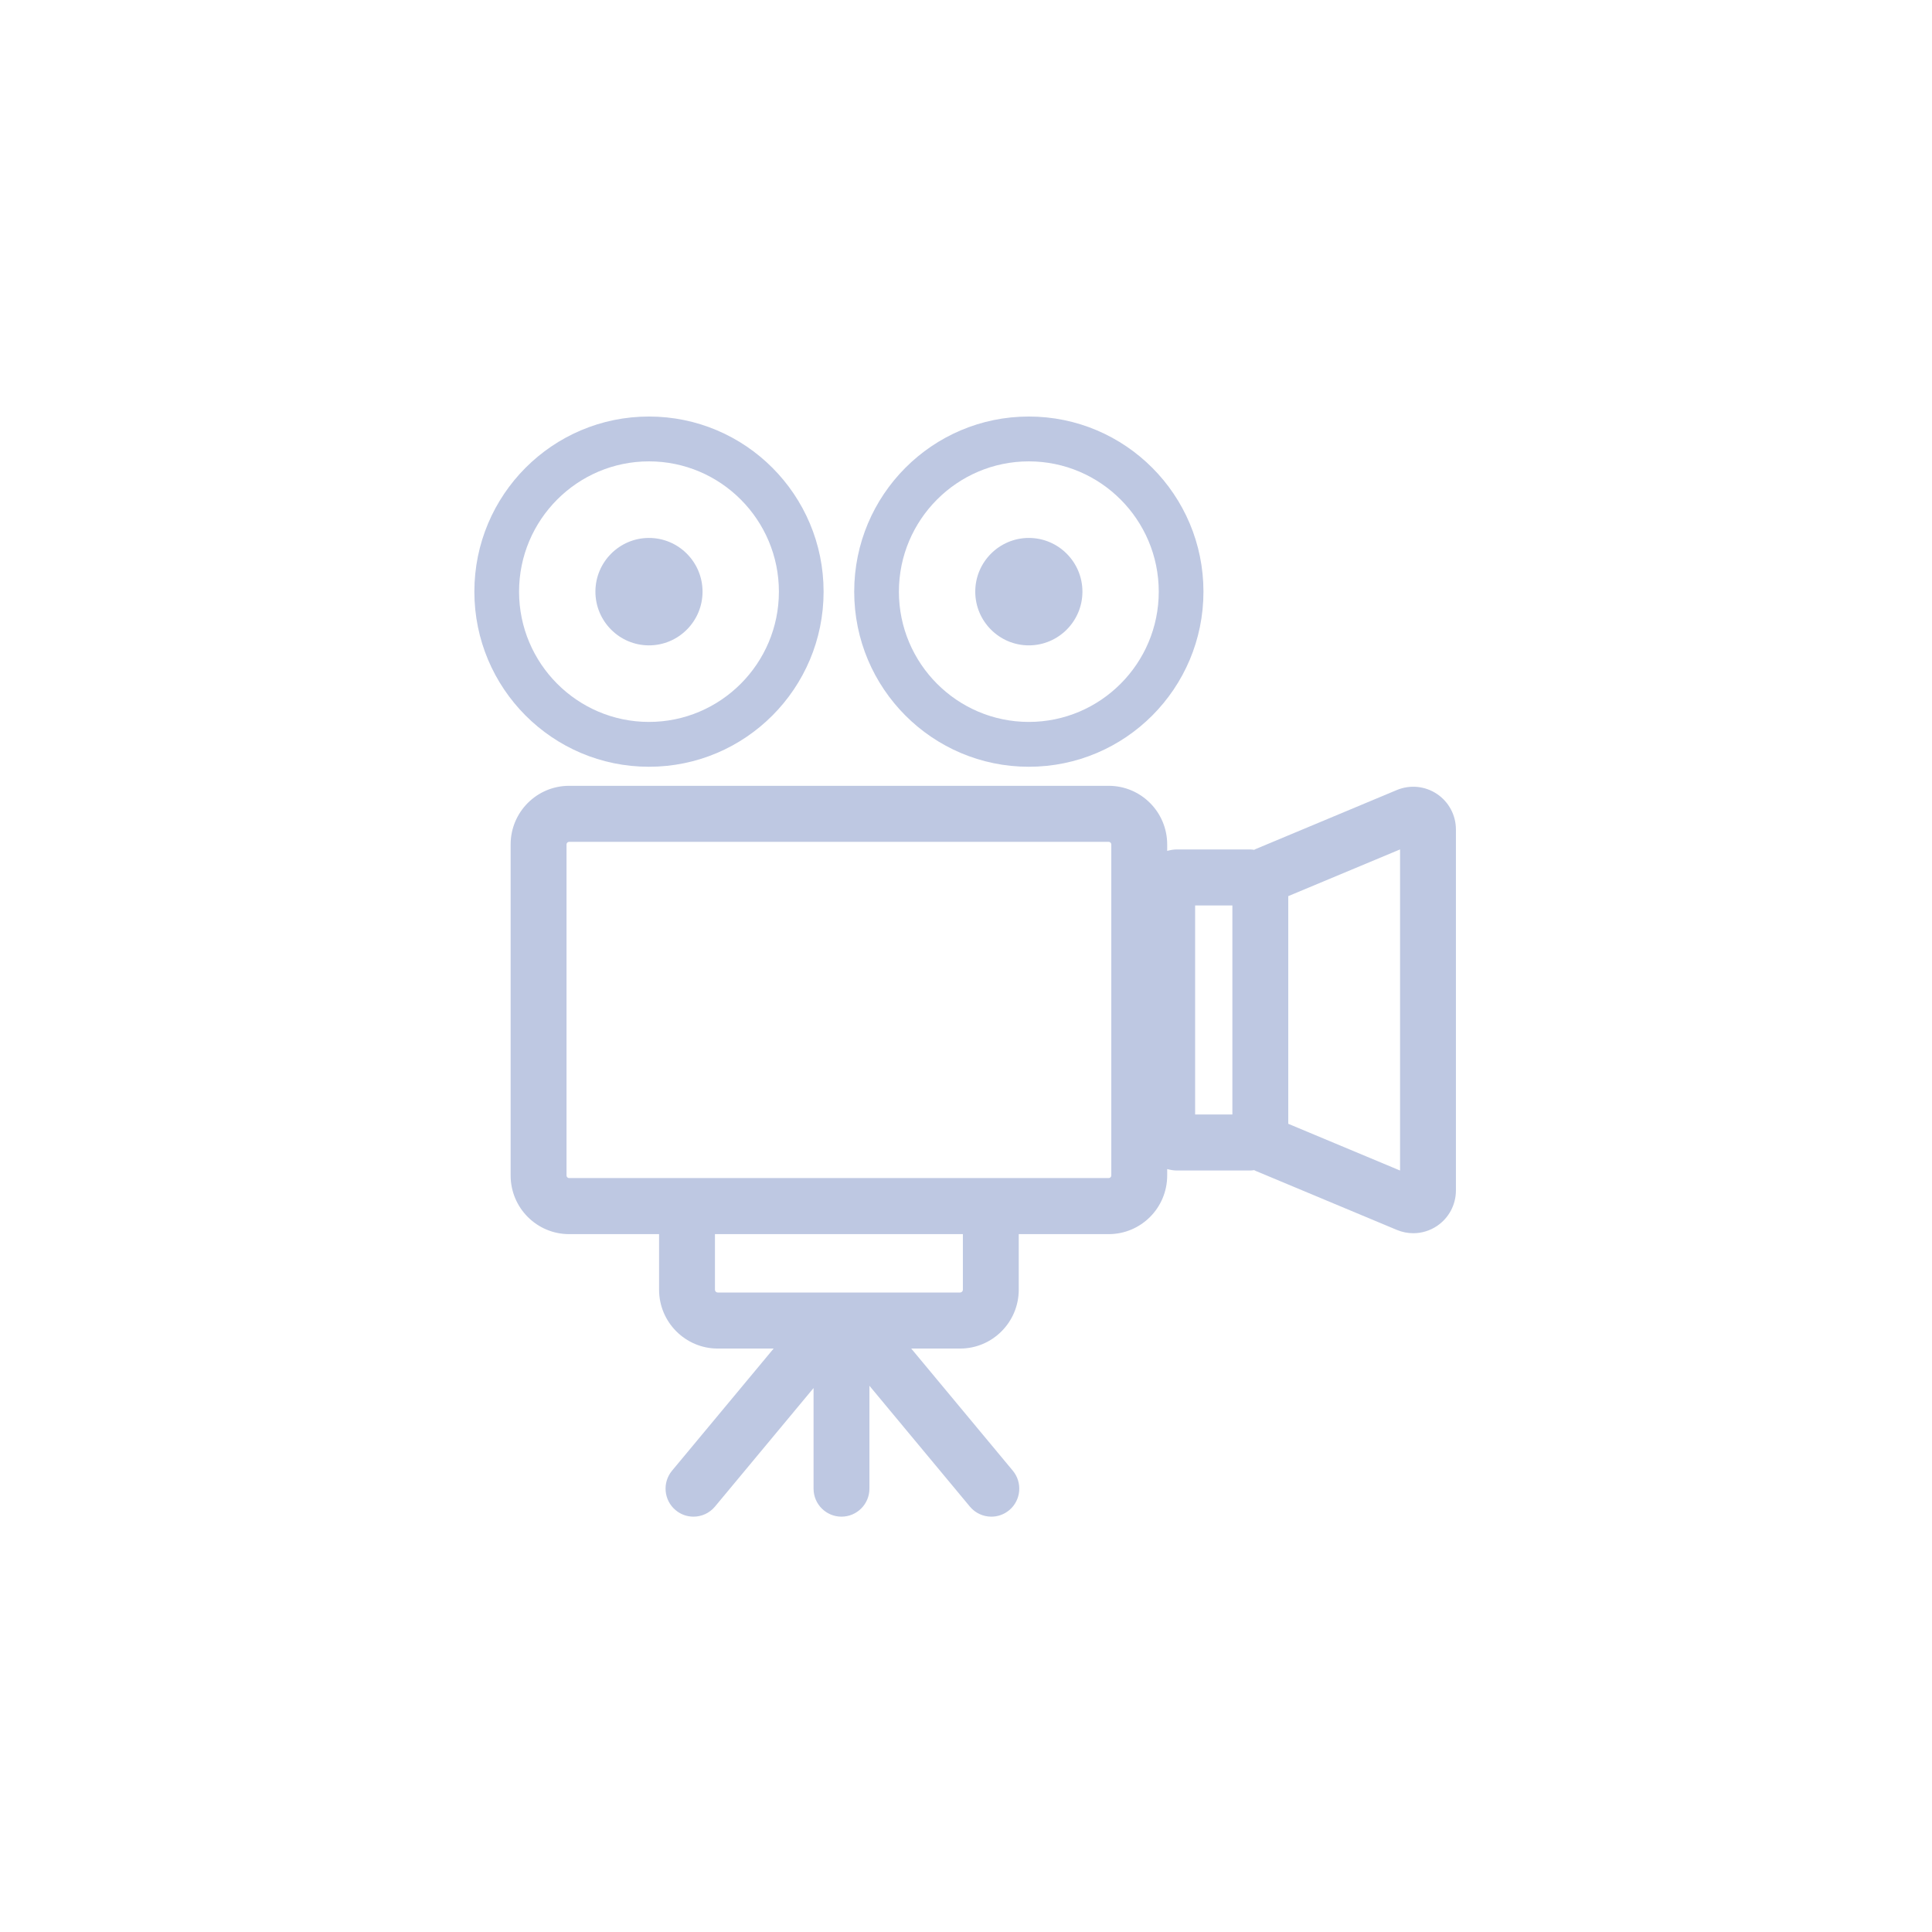
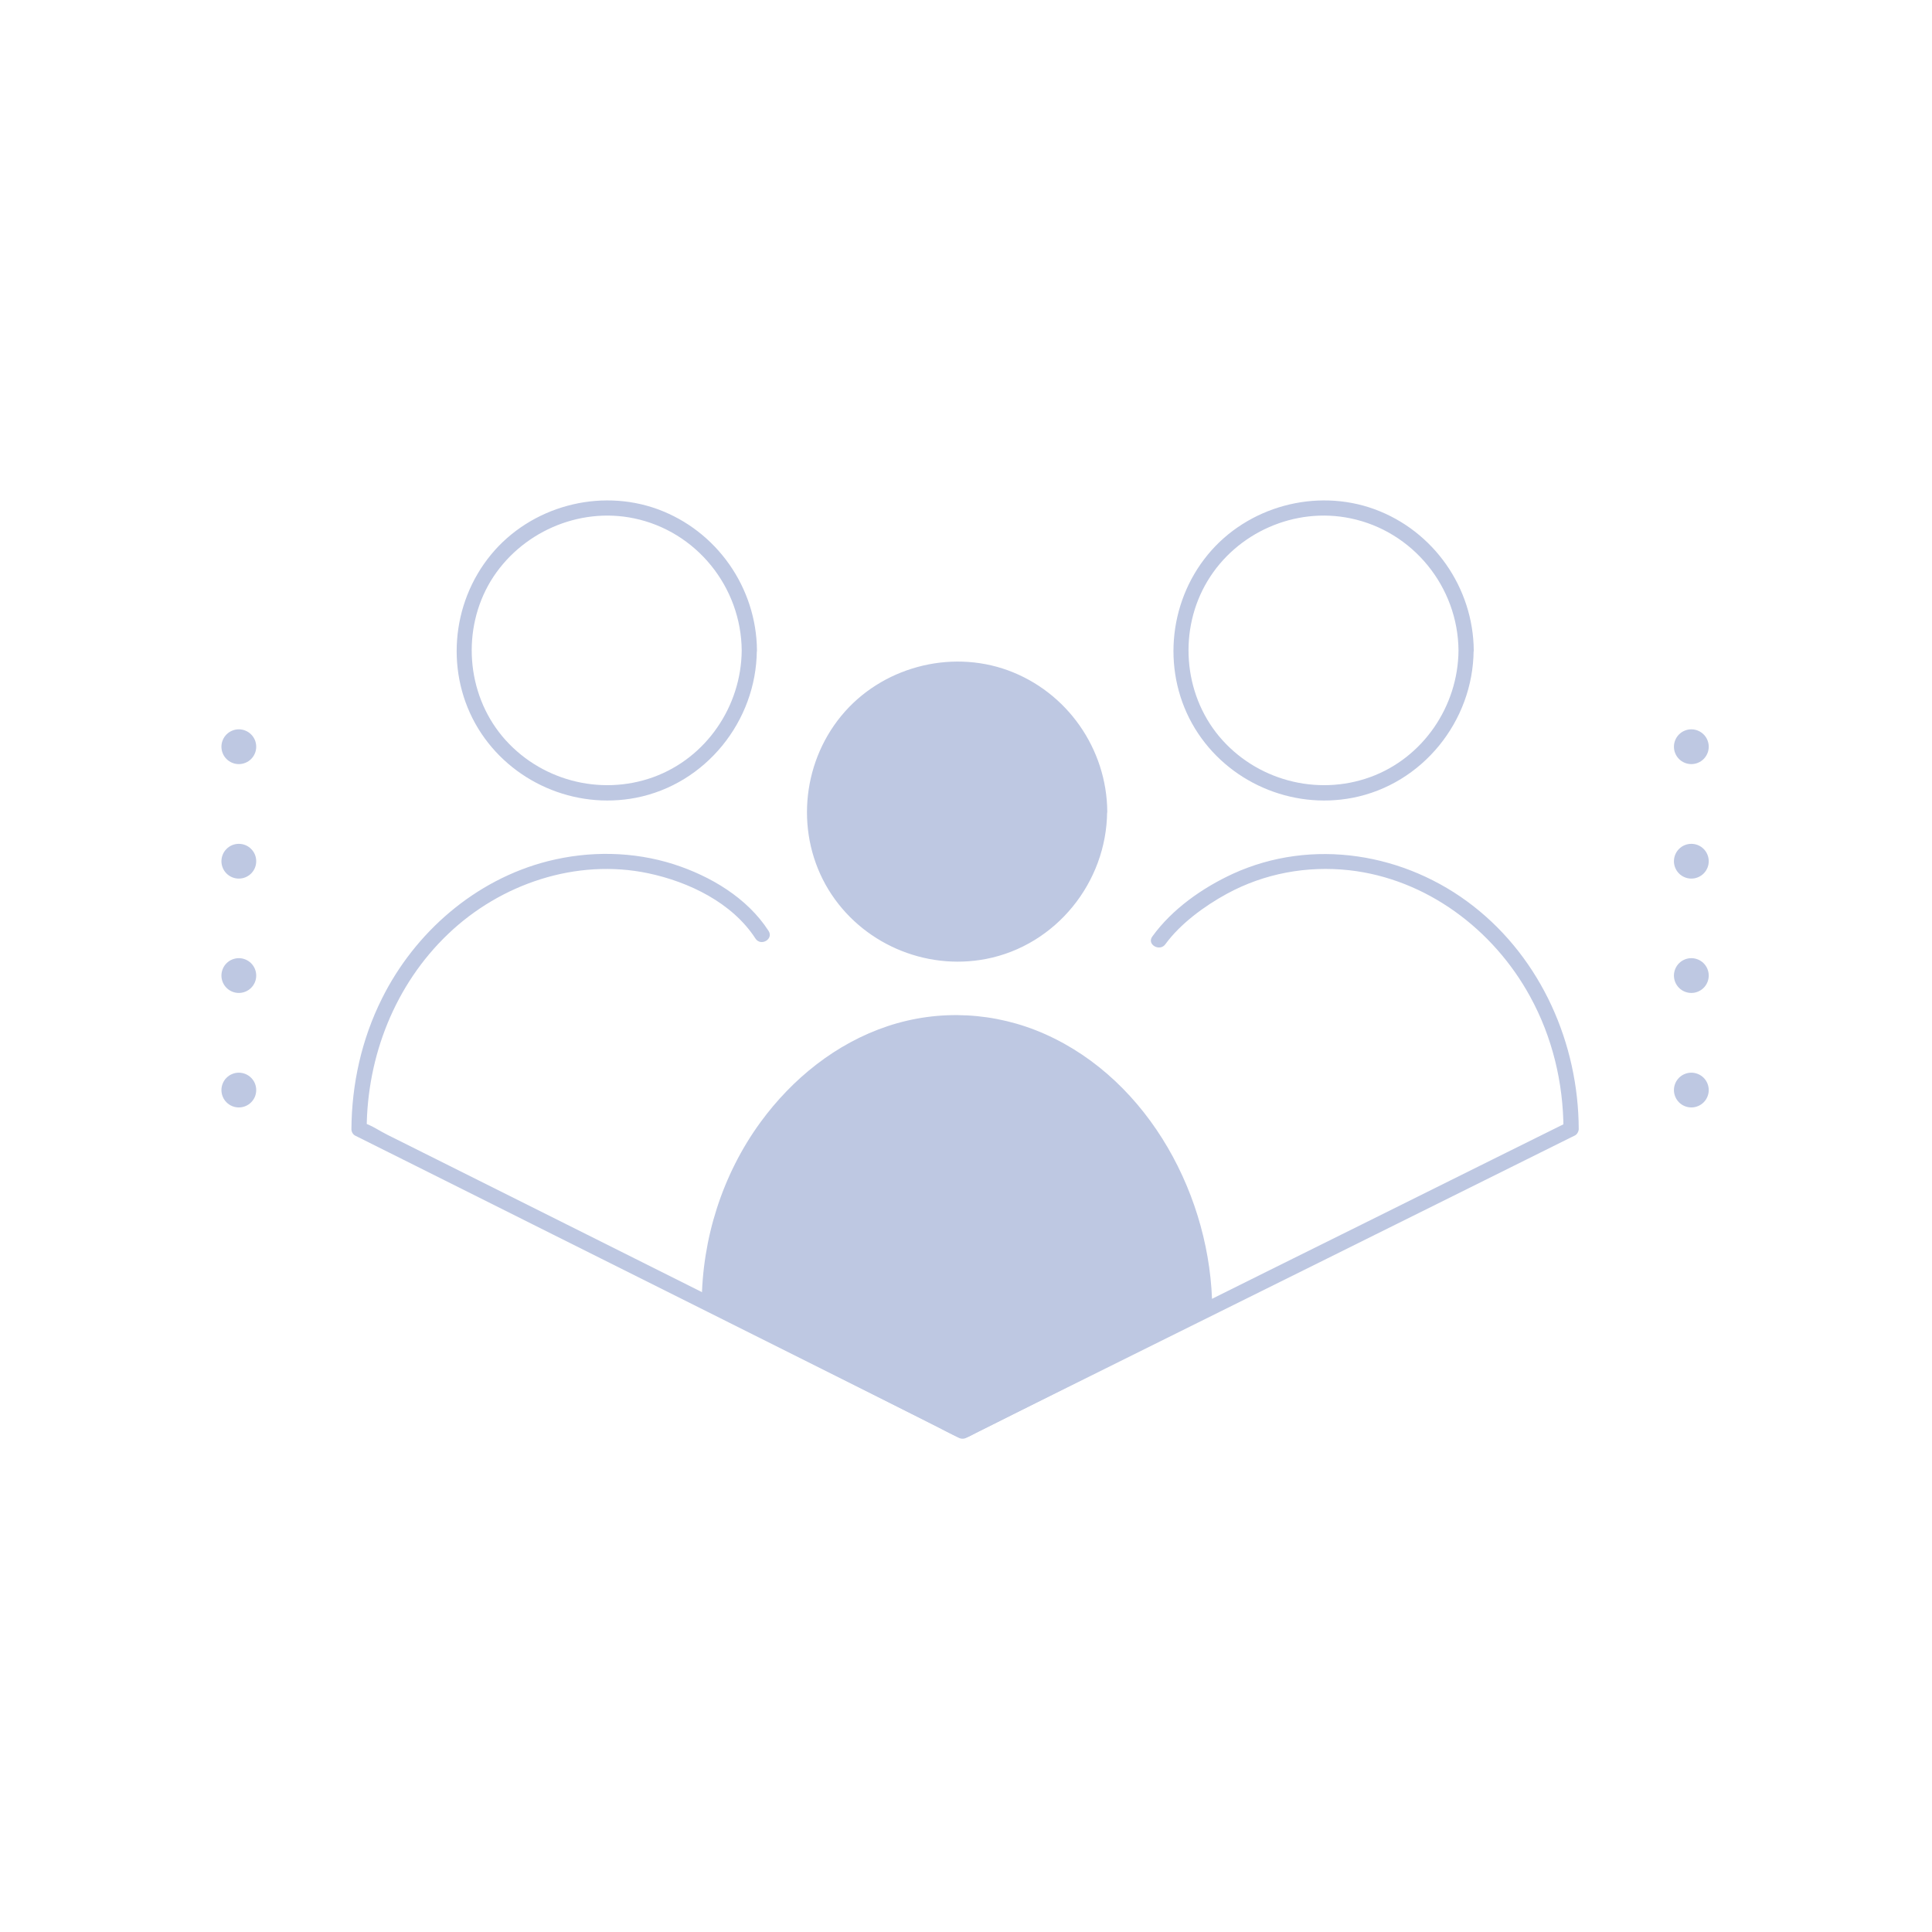
<svg xmlns="http://www.w3.org/2000/svg" width="375" zoomAndPan="magnify" viewBox="0 0 375 375" height="375" preserveAspectRatio="xMidYMid meet" version="1.0">
  <defs>
    <clipPath id="clip-0">
-       <path d="M 92.09 80.746 L 160 80.746 L 160 149 L 92.09 149 Z M 92.09 80.746 " clip-rule="nonzero" />
+       <path d="M 136 197 L 236 197 L 236 279.938 L 136 279.938 Z M 136 197 " clip-rule="nonzero" />
    </clipPath>
    <clipPath id="clip-1">
-       <path d="M 165 80.746 L 234 80.746 L 234 149 L 165 149 Z M 165 80.746 " clip-rule="nonzero" />
+       <path d="M 68 165 L 307 165 L 307 279.938 L 68 279.938 Z M 68 165 " clip-rule="nonzero" />
    </clipPath>
    <clipPath id="clip-2">
-       <path d="M 99 152 L 282.59 152 L 282.59 294.496 L 99 294.496 Z M 99 152 " clip-rule="nonzero" />
+       <path d="M 42.945 141 L 50 141 L 50 149 L 42.945 149 Z M 42.945 141 " clip-rule="nonzero" />
+     </clipPath>
+     <clipPath id="clip-3">
+       <path d="M 42.945 163 L 50 163 L 50 171 L 42.945 171 Z M 42.945 163 " clip-rule="nonzero" />
+     </clipPath>
+     <clipPath id="clip-4">
+       <path d="M 42.945 185 L 50 185 L 50 193 L 42.945 193 Z M 42.945 185 " clip-rule="nonzero" />
+     </clipPath>
+     <clipPath id="clip-5">
+       <path d="M 42.945 208 L 50 208 L 50 215 L 42.945 215 Z M 42.945 208 " clip-rule="nonzero" />
+     </clipPath>
+     <clipPath id="clip-6">
+       <path d="M 324 141 L 331.695 141 L 331.695 149 L 324 149 Z M 324 141 " clip-rule="nonzero" />
+     </clipPath>
+     <clipPath id="clip-7">
+       <path d="M 324 163 L 331.695 163 L 331.695 171 L 324 171 Z M 324 163 " clip-rule="nonzero" />
+     </clipPath>
+     <clipPath id="clip-8">
+       <path d="M 324 185 L 331.695 185 L 331.695 193 L 324 193 Z M 324 185 " clip-rule="nonzero" />
+     </clipPath>
+     <clipPath id="clip-9">
+       <path d="M 324 208 L 331.695 208 L 331.695 215 L 324 215 Z M 324 208 " clip-rule="nonzero" />
    </clipPath>
  </defs>
+   <path fill="rgb(74.509%, 78.429%, 88.629%)" d="M 213.441 157.543 C 213.441 158.449 213.398 159.355 213.309 160.258 C 213.219 161.156 213.086 162.055 212.91 162.941 C 212.73 163.832 212.512 164.707 212.25 165.574 C 211.984 166.441 211.68 167.297 211.332 168.133 C 210.988 168.969 210.598 169.789 210.172 170.586 C 209.746 171.387 209.277 172.164 208.773 172.914 C 208.27 173.668 207.73 174.395 207.156 175.098 C 206.582 175.797 205.973 176.469 205.332 177.109 C 204.691 177.75 204.02 178.359 203.316 178.934 C 202.617 179.508 201.891 180.047 201.137 180.551 C 200.383 181.055 199.605 181.52 198.805 181.945 C 198.004 182.371 197.188 182.762 196.348 183.105 C 195.512 183.453 194.656 183.758 193.789 184.023 C 192.922 184.285 192.043 184.504 191.152 184.68 C 190.266 184.859 189.367 184.992 188.465 185.078 C 187.562 185.168 186.66 185.215 185.75 185.215 C 184.844 185.215 183.941 185.168 183.039 185.078 C 182.137 184.992 181.238 184.859 180.352 184.68 C 179.461 184.504 178.582 184.285 177.715 184.023 C 176.848 183.758 175.992 183.453 175.156 183.105 C 174.316 182.762 173.5 182.371 172.699 181.945 C 171.898 181.52 171.121 181.055 170.367 180.551 C 169.613 180.047 168.887 179.508 168.184 178.934 C 167.484 178.359 166.812 177.75 166.172 177.109 C 165.531 176.469 164.922 175.797 164.348 175.098 C 163.773 174.395 163.23 173.668 162.73 172.914 C 162.227 172.164 161.758 171.387 161.332 170.586 C 160.902 169.789 160.516 168.969 160.168 168.133 C 159.824 167.297 159.516 166.441 159.254 165.574 C 158.992 164.707 158.77 163.832 158.594 162.941 C 158.418 162.055 158.285 161.156 158.195 160.258 C 158.105 159.355 158.062 158.449 158.062 157.543 C 158.062 156.637 158.105 155.734 158.195 154.832 C 158.285 153.93 158.418 153.035 158.594 152.145 C 158.77 151.258 158.992 150.379 159.254 149.512 C 159.516 148.645 159.824 147.793 160.168 146.957 C 160.516 146.117 160.902 145.301 161.332 144.5 C 161.758 143.703 162.227 142.926 162.73 142.172 C 163.23 141.418 163.773 140.691 164.348 139.992 C 164.922 139.289 165.531 138.621 166.172 137.98 C 166.812 137.34 167.484 136.73 168.184 136.156 C 168.887 135.582 169.613 135.043 170.367 134.539 C 171.121 134.035 171.898 133.57 172.699 133.141 C 173.5 132.715 174.316 132.328 175.156 131.98 C 175.992 131.633 176.848 131.328 177.715 131.066 C 178.582 130.805 179.461 130.582 180.352 130.406 C 181.238 130.23 182.137 130.098 183.039 130.008 C 183.941 129.918 184.844 129.875 185.75 129.875 C 186.66 129.875 187.562 129.918 188.465 130.008 C 189.367 130.098 190.266 130.23 191.152 130.406 C 192.043 130.582 192.922 130.805 193.789 131.066 C 194.656 131.328 195.512 131.633 196.348 131.98 C 197.188 132.328 198.004 132.715 198.805 133.141 C 199.605 133.57 200.383 134.035 201.137 134.539 C 201.891 135.043 202.617 135.582 203.316 136.156 C 204.02 136.73 204.691 137.34 205.332 137.98 C 205.973 138.621 206.582 139.289 207.156 139.992 C 207.73 140.691 208.27 141.418 208.773 142.172 C 209.277 142.926 209.746 143.703 210.172 144.5 C 210.598 145.301 210.988 146.117 211.332 146.957 C 211.68 147.793 211.984 148.645 212.25 149.512 C 212.512 150.379 212.73 151.258 212.91 152.145 C 213.086 153.035 213.219 153.93 213.309 154.832 C 213.398 155.734 213.441 156.637 213.441 157.543 Z M 213.441 157.543 " fill-opacity="1" fill-rule="nonzero" />
+   <path fill="rgb(74.509%, 78.429%, 88.629%)" d="M 211.961 157.543 C 211.871 168.375 205.09 178.379 194.844 182.105 C 184.418 185.895 172.602 182.699 165.496 174.203 C 158.477 165.77 157.617 153.402 163.246 144.051 C 168.902 134.641 180.215 129.637 190.992 131.887 C 203.164 134.402 211.871 145.203 211.961 157.543 C 211.961 159.438 214.922 159.438 214.922 157.543 C 214.832 145.352 207.133 134.312 195.645 130.113 C 184.27 125.969 171.004 129.578 163.305 138.93 C 155.484 148.43 154.391 162.16 160.816 172.695 C 167.152 183.051 179.504 188.438 191.406 186.129 C 204.973 183.496 214.805 171.246 214.891 157.543 C 214.953 155.621 211.988 155.621 211.961 157.543 Z M 211.961 157.543 " fill-opacity="1" fill-rule="nonzero" />
+   <path fill="rgb(74.509%, 78.429%, 88.629%)" d="M 186.848 277.809 L 137.688 252.98 C 137.688 224.273 159.219 198.5 185.75 198.5 C 212.285 198.5 233.816 225.461 233.816 254.164 L 186.848 277.809 " fill-opacity="1" fill-rule="nonzero" />
  <g clip-path="url(#clip-0)">
-     <path fill="rgb(74.509%, 78.429%, 88.629%)" d="M 125.965 89.551 C 139.871 89.551 151.184 100.895 151.184 114.84 C 151.184 128.781 139.871 140.125 125.965 140.125 C 112.062 140.125 100.75 128.781 100.75 114.84 C 100.75 100.895 112.062 89.551 125.965 89.551 Z M 125.965 148.828 C 144.684 148.828 159.859 133.609 159.859 114.84 C 159.859 96.066 144.684 80.848 125.965 80.848 C 107.246 80.848 92.074 96.066 92.074 114.84 C 92.074 133.609 107.246 148.828 125.965 148.828 " fill-opacity="1" fill-rule="nonzero" />
+     <path fill="rgb(74.509%, 78.429%, 88.629%)" d="M 187.586 276.508 C 182.078 273.723 176.543 270.941 171.035 268.133 C 162.18 263.664 153.352 259.195 144.5 254.727 C 142.484 253.691 140.441 252.684 138.426 251.648 C 138.664 252.062 138.93 252.508 139.168 252.922 C 139.258 232.531 150.629 211.578 169.82 203.234 C 178.883 199.301 189.129 198.824 198.457 202.082 C 207.902 205.367 215.898 212.172 221.586 220.309 C 228.484 230.223 232.305 242.121 232.336 254.164 C 232.574 253.75 232.84 253.305 233.074 252.891 C 227.805 255.555 222.531 258.188 217.23 260.852 C 208.793 265.082 200.383 269.344 191.941 273.578 C 189.988 274.555 188.031 275.559 186.078 276.535 C 184.391 277.395 185.871 279.938 187.559 279.082 C 192.828 276.418 198.102 273.785 203.402 271.121 C 211.844 266.891 220.254 262.629 228.691 258.395 C 230.648 257.418 232.602 256.414 234.555 255.438 C 235 255.199 235.297 254.668 235.297 254.164 C 235.207 232.531 223.125 209.746 202.84 200.719 C 193.184 196.43 182.316 195.836 172.277 199.18 C 162.266 202.523 153.797 209.359 147.609 217.824 C 140.203 227.973 136.266 240.434 136.207 252.949 C 136.207 253.453 136.473 253.984 136.945 254.223 C 142.457 257.004 147.992 259.785 153.5 262.598 C 162.355 267.066 171.18 271.535 180.035 276.004 C 182.051 277.039 184.094 278.047 186.105 279.082 C 187.797 279.938 189.305 277.395 187.586 276.508 Z M 187.586 276.508 " fill-opacity="1" fill-rule="nonzero" />
  </g>
+   <path fill="rgb(74.509%, 78.429%, 88.629%)" d="M 143.965 126.266 C 143.875 137.094 137.094 147.098 126.848 150.828 C 116.426 154.613 104.609 151.418 97.5 142.926 C 90.48 134.492 89.621 122.121 95.25 112.77 C 100.965 103.391 112.277 98.359 123.059 100.609 C 135.168 103.121 143.875 113.953 143.965 126.266 C 143.965 128.16 146.926 128.16 146.926 126.266 C 146.84 114.07 139.137 103.035 127.648 98.832 C 116.277 94.688 103.008 98.301 95.309 107.652 C 87.492 117.148 86.395 130.883 92.82 141.414 C 99.16 151.773 111.508 157.16 123.414 154.852 C 136.977 152.219 146.809 139.965 146.898 126.266 C 146.957 124.371 143.996 124.371 143.965 126.266 Z M 143.965 126.266 " fill-opacity="1" fill-rule="nonzero" />
  <g clip-path="url(#clip-1)">
-     <path fill="rgb(74.509%, 78.429%, 88.629%)" d="M 199.695 89.551 C 213.602 89.551 224.914 100.895 224.914 114.84 C 224.914 128.781 213.602 140.125 199.695 140.125 C 185.789 140.125 174.477 128.781 174.477 114.84 C 174.477 100.895 185.789 89.551 199.695 89.551 Z M 199.695 148.828 C 218.418 148.828 233.59 133.609 233.59 114.84 C 233.59 96.066 218.418 80.848 199.695 80.848 C 180.977 80.848 165.801 96.066 165.801 114.84 C 165.801 133.609 180.977 148.828 199.695 148.828 " fill-opacity="1" fill-rule="nonzero" />
+     <path fill="rgb(74.509%, 78.429%, 88.629%)" d="M 149.176 180.684 C 145.031 174.266 137.926 170.062 130.785 167.754 C 122.91 165.238 114.352 165.121 106.324 167.16 C 92.258 170.742 80.5 180.98 74.105 193.883 C 70.195 201.727 68.27 210.395 68.211 219.156 C 68.211 219.66 68.477 220.191 68.953 220.43 C 72.891 222.383 76.828 224.363 80.738 226.316 C 90.156 231.023 99.602 235.758 109.02 240.461 C 120.391 246.145 131.734 251.824 143.105 257.508 C 152.852 262.391 162.594 267.242 172.336 272.125 C 175.477 273.695 178.613 275.262 181.754 276.832 C 183.145 277.543 184.539 278.34 185.988 278.961 C 187.23 279.496 188.328 278.668 189.453 278.105 C 191.91 276.891 194.371 275.676 196.828 274.434 C 205.742 269.996 214.684 265.559 223.598 261.148 C 234.941 255.523 246.254 249.902 257.598 244.281 C 267.812 239.219 278.031 234.129 288.219 229.07 C 293.785 226.316 299.324 223.535 304.891 220.785 C 305.156 220.664 305.426 220.516 305.691 220.398 C 306.137 220.16 306.43 219.602 306.43 219.125 C 306.371 202.555 299.176 186.191 285.996 175.891 C 272.789 165.562 254.695 162.547 239.266 169.617 C 233.371 172.34 227.508 176.453 223.66 181.781 C 222.531 183.32 225.109 184.797 226.207 183.262 C 229.078 179.324 233.758 175.863 238.168 173.465 C 245.426 169.527 253.629 168.02 261.832 168.906 C 276.816 170.566 289.848 180.359 296.984 193.41 C 301.309 201.281 303.441 210.16 303.469 219.125 C 303.707 218.711 303.973 218.27 304.211 217.855 C 300.301 219.809 296.363 221.762 292.453 223.684 C 283.035 228.359 273.617 233.035 264.23 237.711 C 252.887 243.332 241.547 248.957 230.203 254.609 C 220.371 259.492 210.508 264.375 200.676 269.258 C 197.418 270.883 194.164 272.48 190.906 274.109 C 189.426 274.848 187.676 275.441 186.312 276.387 C 186.254 276.418 186.168 276.445 186.105 276.477 C 186.609 276.477 187.113 276.477 187.586 276.477 C 183.68 274.523 179.77 272.57 175.859 270.617 C 166.562 265.973 157.293 261.324 147.992 256.68 C 136.68 251.027 125.367 245.344 114.055 239.691 C 104.312 234.809 94.566 229.957 84.824 225.074 C 81.625 223.477 78.43 221.879 75.23 220.281 C 73.777 219.57 72.18 218.445 70.641 217.973 C 70.582 217.941 70.492 217.914 70.434 217.883 C 70.668 218.297 70.938 218.742 71.172 219.156 C 71.23 205.012 76.68 191.102 86.988 181.277 C 97.176 171.543 111.863 166.57 125.812 169.5 C 133.688 171.156 142.129 175.211 146.629 182.164 C 147.668 183.762 150.215 182.285 149.176 180.684 Z M 149.176 180.684 " fill-opacity="1" fill-rule="nonzero" />
  </g>
+   <path fill="rgb(74.509%, 78.429%, 88.629%)" d="M 283.094 126.266 C 283.008 137.094 276.223 147.098 265.977 150.828 C 255.555 154.613 243.738 151.418 236.629 142.926 C 229.609 134.492 228.754 122.121 234.379 112.77 C 240.035 103.359 251.348 98.359 262.129 100.609 C 274.27 103.121 283.008 113.953 283.094 126.266 C 283.094 128.16 286.055 128.16 286.055 126.266 C 285.969 114.07 278.27 103.035 266.777 98.832 C 255.406 94.688 242.137 98.301 234.438 107.652 C 226.621 117.148 225.523 130.883 231.949 141.414 C 238.289 151.773 250.637 157.16 262.543 154.852 C 276.105 152.219 285.938 139.965 286.027 126.266 C 286.055 124.371 283.094 124.371 283.094 126.266 Z M 283.094 126.266 " fill-opacity="1" fill-rule="nonzero" />
  <g clip-path="url(#clip-2)">
-     <path fill="rgb(74.509%, 78.429%, 88.629%)" d="M 271.75 227.199 L 250.051 218.129 L 250.051 173.938 L 271.75 164.871 Z M 231.973 175.754 L 239.203 175.754 L 239.203 216.316 L 231.973 216.316 Z M 215.703 228.16 C 215.703 228.438 215.477 228.664 215.199 228.664 L 110.465 228.664 C 110.188 228.664 109.961 228.438 109.961 228.16 L 109.961 163.91 C 109.961 163.633 110.188 163.402 110.465 163.402 L 215.199 163.402 C 215.477 163.402 215.703 163.633 215.703 163.91 Z M 186.895 250.336 C 186.895 250.633 186.652 250.875 186.352 250.875 L 139.309 250.875 C 139.012 250.875 138.773 250.633 138.773 250.336 L 138.773 239.543 L 186.895 239.543 Z M 278.906 154.102 C 276.594 152.559 273.688 152.277 271.125 153.344 L 243.715 164.805 C 243.617 164.848 243.527 164.902 243.434 164.949 C 243.195 164.926 242.969 164.875 242.727 164.875 L 228.453 164.875 C 227.793 164.875 227.16 164.992 226.551 165.16 L 226.551 163.91 C 226.551 157.625 221.469 152.527 215.199 152.527 L 110.465 152.527 C 104.195 152.527 99.113 157.625 99.113 163.91 L 99.113 228.16 C 99.113 234.445 104.195 239.543 110.465 239.543 L 127.926 239.543 L 127.926 250.336 C 127.926 256.629 133.035 261.754 139.309 261.754 L 150.16 261.754 L 130.441 285.461 C 128.527 287.77 128.836 291.199 131.137 293.121 C 132.148 293.969 133.379 294.383 134.605 294.383 C 136.156 294.383 137.703 293.719 138.773 292.43 L 157.91 269.418 L 157.91 288.945 C 157.91 291.945 160.336 294.383 163.332 294.383 C 166.328 294.383 168.754 291.945 168.754 288.945 L 168.754 268.977 L 188.254 292.43 C 189.328 293.719 190.867 294.383 192.422 294.383 C 193.648 294.383 194.879 293.969 195.895 293.121 C 198.191 291.199 198.5 287.77 196.586 285.461 L 176.871 261.754 L 186.352 261.754 C 192.633 261.754 197.738 256.629 197.738 250.336 L 197.738 239.543 L 215.199 239.543 C 221.469 239.543 226.551 234.445 226.551 228.16 L 226.551 226.914 C 227.16 227.078 227.793 227.195 228.453 227.195 L 242.727 227.195 C 242.969 227.195 243.195 227.145 243.434 227.121 C 243.531 227.168 243.617 227.223 243.715 227.266 L 271.125 238.723 C 272.152 239.152 273.238 239.367 274.312 239.367 C 275.926 239.367 277.523 238.895 278.906 237.969 C 281.215 236.426 282.594 233.84 282.594 231.055 L 282.594 161.012 C 282.594 158.23 281.215 155.645 278.906 154.102 " fill-opacity="1" fill-rule="nonzero" />
+     <path fill="rgb(74.509%, 78.429%, 88.629%)" d="M 49.73 144.938 C 49.73 145.383 49.645 145.816 49.477 146.227 C 49.305 146.641 49.059 147.008 48.742 147.324 C 48.426 147.641 48.062 147.883 47.648 148.055 C 47.234 148.227 46.805 148.312 46.355 148.312 C 45.906 148.312 45.477 148.227 45.062 148.055 C 44.648 147.883 44.285 147.641 43.969 147.324 C 43.652 147.008 43.406 146.641 43.238 146.227 C 43.066 145.816 42.98 145.383 42.98 144.938 C 42.98 144.488 43.066 144.059 43.238 143.645 C 43.406 143.234 43.652 142.867 43.969 142.551 C 44.285 142.234 44.648 141.992 45.062 141.82 C 45.477 141.648 45.906 141.562 46.355 141.562 C 46.805 141.562 47.234 141.648 47.648 141.82 C 48.062 141.992 48.426 142.234 48.742 142.551 C 49.059 142.867 49.305 143.234 49.477 143.645 C 49.645 144.059 49.73 144.488 49.73 144.938 Z M 49.73 144.938 " fill-opacity="1" fill-rule="nonzero" />
  </g>
-   <path fill="rgb(74.509%, 78.429%, 88.629%)" d="M 125.965 125.266 C 131.699 125.266 136.363 120.59 136.363 114.84 C 136.363 109.09 131.699 104.414 125.965 104.414 C 120.234 104.414 115.57 109.09 115.57 114.84 C 115.57 120.59 120.234 125.266 125.965 125.266 " fill-opacity="1" fill-rule="nonzero" />
-   <path fill="rgb(74.509%, 78.429%, 88.629%)" d="M 199.695 125.266 C 205.43 125.266 210.098 120.59 210.098 114.84 C 210.098 109.09 205.43 104.414 199.695 104.414 C 193.965 104.414 189.297 109.09 189.297 114.84 C 189.297 120.59 193.965 125.266 199.695 125.266 " fill-opacity="1" fill-rule="nonzero" />
+   <g clip-path="url(#clip-3)">
+     <path fill="rgb(74.509%, 78.429%, 88.629%)" d="M 49.73 167.16 C 49.73 167.609 49.645 168.039 49.477 168.453 C 49.305 168.867 49.059 169.23 48.742 169.547 C 48.426 169.863 48.062 170.105 47.648 170.277 C 47.234 170.449 46.805 170.535 46.355 170.535 C 45.906 170.535 45.477 170.449 45.062 170.277 C 44.648 170.105 44.285 169.863 43.969 169.547 C 43.652 169.23 43.406 168.867 43.238 168.453 C 43.066 168.039 42.98 167.609 42.98 167.16 C 42.98 166.715 43.066 166.285 43.238 165.871 C 43.406 165.457 43.652 165.094 43.969 164.777 C 44.285 164.461 44.648 164.215 45.062 164.043 C 45.477 163.875 45.906 163.789 46.355 163.789 C 46.805 163.789 47.234 163.875 47.648 164.043 C 48.062 164.215 48.426 164.461 48.742 164.777 C 49.059 165.094 49.305 165.457 49.477 165.871 C 49.645 166.285 49.73 166.715 49.73 167.16 Z M 49.73 167.16 " fill-opacity="1" fill-rule="nonzero" />
+   </g>
+   <g clip-path="url(#clip-4)">
+     <path fill="rgb(74.509%, 78.429%, 88.629%)" d="M 49.73 189.355 C 49.73 189.805 49.645 190.234 49.477 190.648 C 49.305 191.059 49.059 191.426 48.742 191.742 C 48.426 192.059 48.062 192.301 47.648 192.473 C 47.234 192.645 46.805 192.73 46.355 192.73 C 45.906 192.73 45.477 192.645 45.062 192.473 C 44.648 192.301 44.285 192.059 43.969 191.742 C 43.652 191.426 43.406 191.059 43.238 190.648 C 43.066 190.234 42.98 189.805 42.98 189.355 C 42.98 188.91 43.066 188.477 43.238 188.066 C 43.406 187.652 43.652 187.285 43.969 186.969 C 44.285 186.652 44.648 186.41 45.062 186.238 C 45.477 186.066 45.906 185.98 46.355 185.98 C 46.805 185.98 47.234 186.066 47.648 186.238 C 48.062 186.41 48.426 186.652 48.742 186.969 C 49.059 187.285 49.305 187.652 49.477 188.066 C 49.645 188.477 49.73 188.91 49.73 189.355 Z M 49.73 189.355 " fill-opacity="1" fill-rule="nonzero" />
+   </g>
+   <g clip-path="url(#clip-5)">
+     <path fill="rgb(74.509%, 78.429%, 88.629%)" d="M 49.73 211.578 C 49.73 212.027 49.645 212.457 49.477 212.871 C 49.305 213.285 49.059 213.648 48.742 213.965 C 48.426 214.281 48.062 214.527 47.648 214.695 C 47.234 214.867 46.805 214.953 46.355 214.953 C 45.906 214.953 45.477 214.867 45.062 214.695 C 44.648 214.527 44.285 214.281 43.969 213.965 C 43.652 213.648 43.406 213.285 43.238 212.871 C 43.066 212.457 42.98 212.027 42.98 211.578 C 42.98 211.133 43.066 210.703 43.238 210.289 C 43.406 209.875 43.652 209.512 43.969 209.195 C 44.285 208.879 44.648 208.633 45.062 208.465 C 45.477 208.293 45.906 208.207 46.355 208.207 C 46.805 208.207 47.234 208.293 47.648 208.465 C 48.062 208.633 48.426 208.879 48.742 209.195 C 49.059 209.512 49.305 209.875 49.477 210.289 C 49.645 210.703 49.73 211.133 49.73 211.578 Z M 49.73 211.578 " fill-opacity="1" fill-rule="nonzero" />
+   </g>
+   <g clip-path="url(#clip-6)">
+     <path fill="rgb(74.509%, 78.429%, 88.629%)" d="M 331.664 144.938 C 331.664 145.383 331.578 145.816 331.406 146.227 C 331.234 146.641 330.992 147.008 330.676 147.324 C 330.359 147.641 329.992 147.883 329.578 148.055 C 329.164 148.227 328.734 148.312 328.285 148.312 C 327.84 148.312 327.41 148.227 326.996 148.055 C 326.582 147.883 326.215 147.641 325.898 147.324 C 325.582 147.008 325.34 146.641 325.168 146.227 C 324.996 145.816 324.91 145.383 324.91 144.938 C 324.91 144.488 324.996 144.059 325.168 143.645 C 325.34 143.234 325.582 142.867 325.898 142.551 C 326.215 142.234 326.582 141.992 326.996 141.82 C 327.41 141.648 327.84 141.562 328.285 141.562 C 328.734 141.562 329.164 141.648 329.578 141.82 C 329.992 141.992 330.359 142.234 330.676 142.551 C 330.992 142.867 331.234 143.234 331.406 143.645 C 331.578 144.059 331.664 144.488 331.664 144.938 Z M 331.664 144.938 " fill-opacity="1" fill-rule="nonzero" />
+   </g>
+   <g clip-path="url(#clip-7)">
+     <path fill="rgb(74.509%, 78.429%, 88.629%)" d="M 331.664 167.16 C 331.664 167.609 331.578 168.039 331.406 168.453 C 331.234 168.867 330.992 169.23 330.676 169.547 C 330.359 169.863 329.992 170.105 329.578 170.277 C 329.164 170.449 328.734 170.535 328.285 170.535 C 327.84 170.535 327.41 170.449 326.996 170.277 C 326.582 170.105 326.215 169.863 325.898 169.547 C 325.582 169.23 325.34 168.867 325.168 168.453 C 324.996 168.039 324.91 167.609 324.91 167.16 C 324.91 166.715 324.996 166.285 325.168 165.871 C 325.34 165.457 325.582 165.094 325.898 164.777 C 326.215 164.461 326.582 164.215 326.996 164.043 C 327.41 163.875 327.84 163.789 328.285 163.789 C 328.734 163.789 329.164 163.875 329.578 164.043 C 329.992 164.215 330.359 164.461 330.676 164.777 C 330.992 165.094 331.234 165.457 331.406 165.871 C 331.578 166.285 331.664 166.715 331.664 167.16 Z M 331.664 167.16 " fill-opacity="1" fill-rule="nonzero" />
+   </g>
+   <g clip-path="url(#clip-8)">
+     <path fill="rgb(74.509%, 78.429%, 88.629%)" d="M 331.664 189.355 C 331.664 189.805 331.578 190.234 331.406 190.648 C 331.234 191.059 330.992 191.426 330.676 191.742 C 330.359 192.059 329.992 192.301 329.578 192.473 C 329.164 192.645 328.734 192.73 328.285 192.73 C 327.84 192.73 327.41 192.645 326.996 192.473 C 326.582 192.301 326.215 192.059 325.898 191.742 C 325.582 191.426 325.34 191.059 325.168 190.648 C 324.996 190.234 324.91 189.805 324.91 189.355 C 324.91 188.91 324.996 188.477 325.168 188.066 C 325.34 187.652 325.582 187.285 325.898 186.969 C 326.215 186.652 326.582 186.41 326.996 186.238 C 327.41 186.066 327.84 185.98 328.285 185.98 C 328.734 185.98 329.164 186.066 329.578 186.238 C 329.992 186.41 330.359 186.652 330.676 186.969 C 330.992 187.285 331.234 187.652 331.406 188.066 C 331.578 188.477 331.664 188.91 331.664 189.355 Z M 331.664 189.355 " fill-opacity="1" fill-rule="nonzero" />
+   </g>
+   <g clip-path="url(#clip-9)">
+     <path fill="rgb(74.509%, 78.429%, 88.629%)" d="M 331.664 211.578 C 331.664 212.027 331.578 212.457 331.406 212.871 C 331.234 213.285 330.992 213.648 330.676 213.965 C 330.359 214.281 329.992 214.527 329.578 214.695 C 329.164 214.867 328.734 214.953 328.285 214.953 C 327.84 214.953 327.41 214.867 326.996 214.695 C 326.582 214.527 326.215 214.281 325.898 213.965 C 325.582 213.648 325.34 213.285 325.168 212.871 C 324.996 212.457 324.91 212.027 324.91 211.578 C 324.91 211.133 324.996 210.703 325.168 210.289 C 325.34 209.875 325.582 209.512 325.898 209.195 C 326.215 208.879 326.582 208.633 326.996 208.465 C 327.41 208.293 327.84 208.207 328.285 208.207 C 328.734 208.207 329.164 208.293 329.578 208.465 C 329.992 208.633 330.359 208.879 330.676 209.195 C 330.992 209.512 331.234 209.875 331.406 210.289 C 331.578 210.703 331.664 211.133 331.664 211.578 Z M 331.664 211.578 " fill-opacity="1" fill-rule="nonzero" />
+   </g>
</svg>
